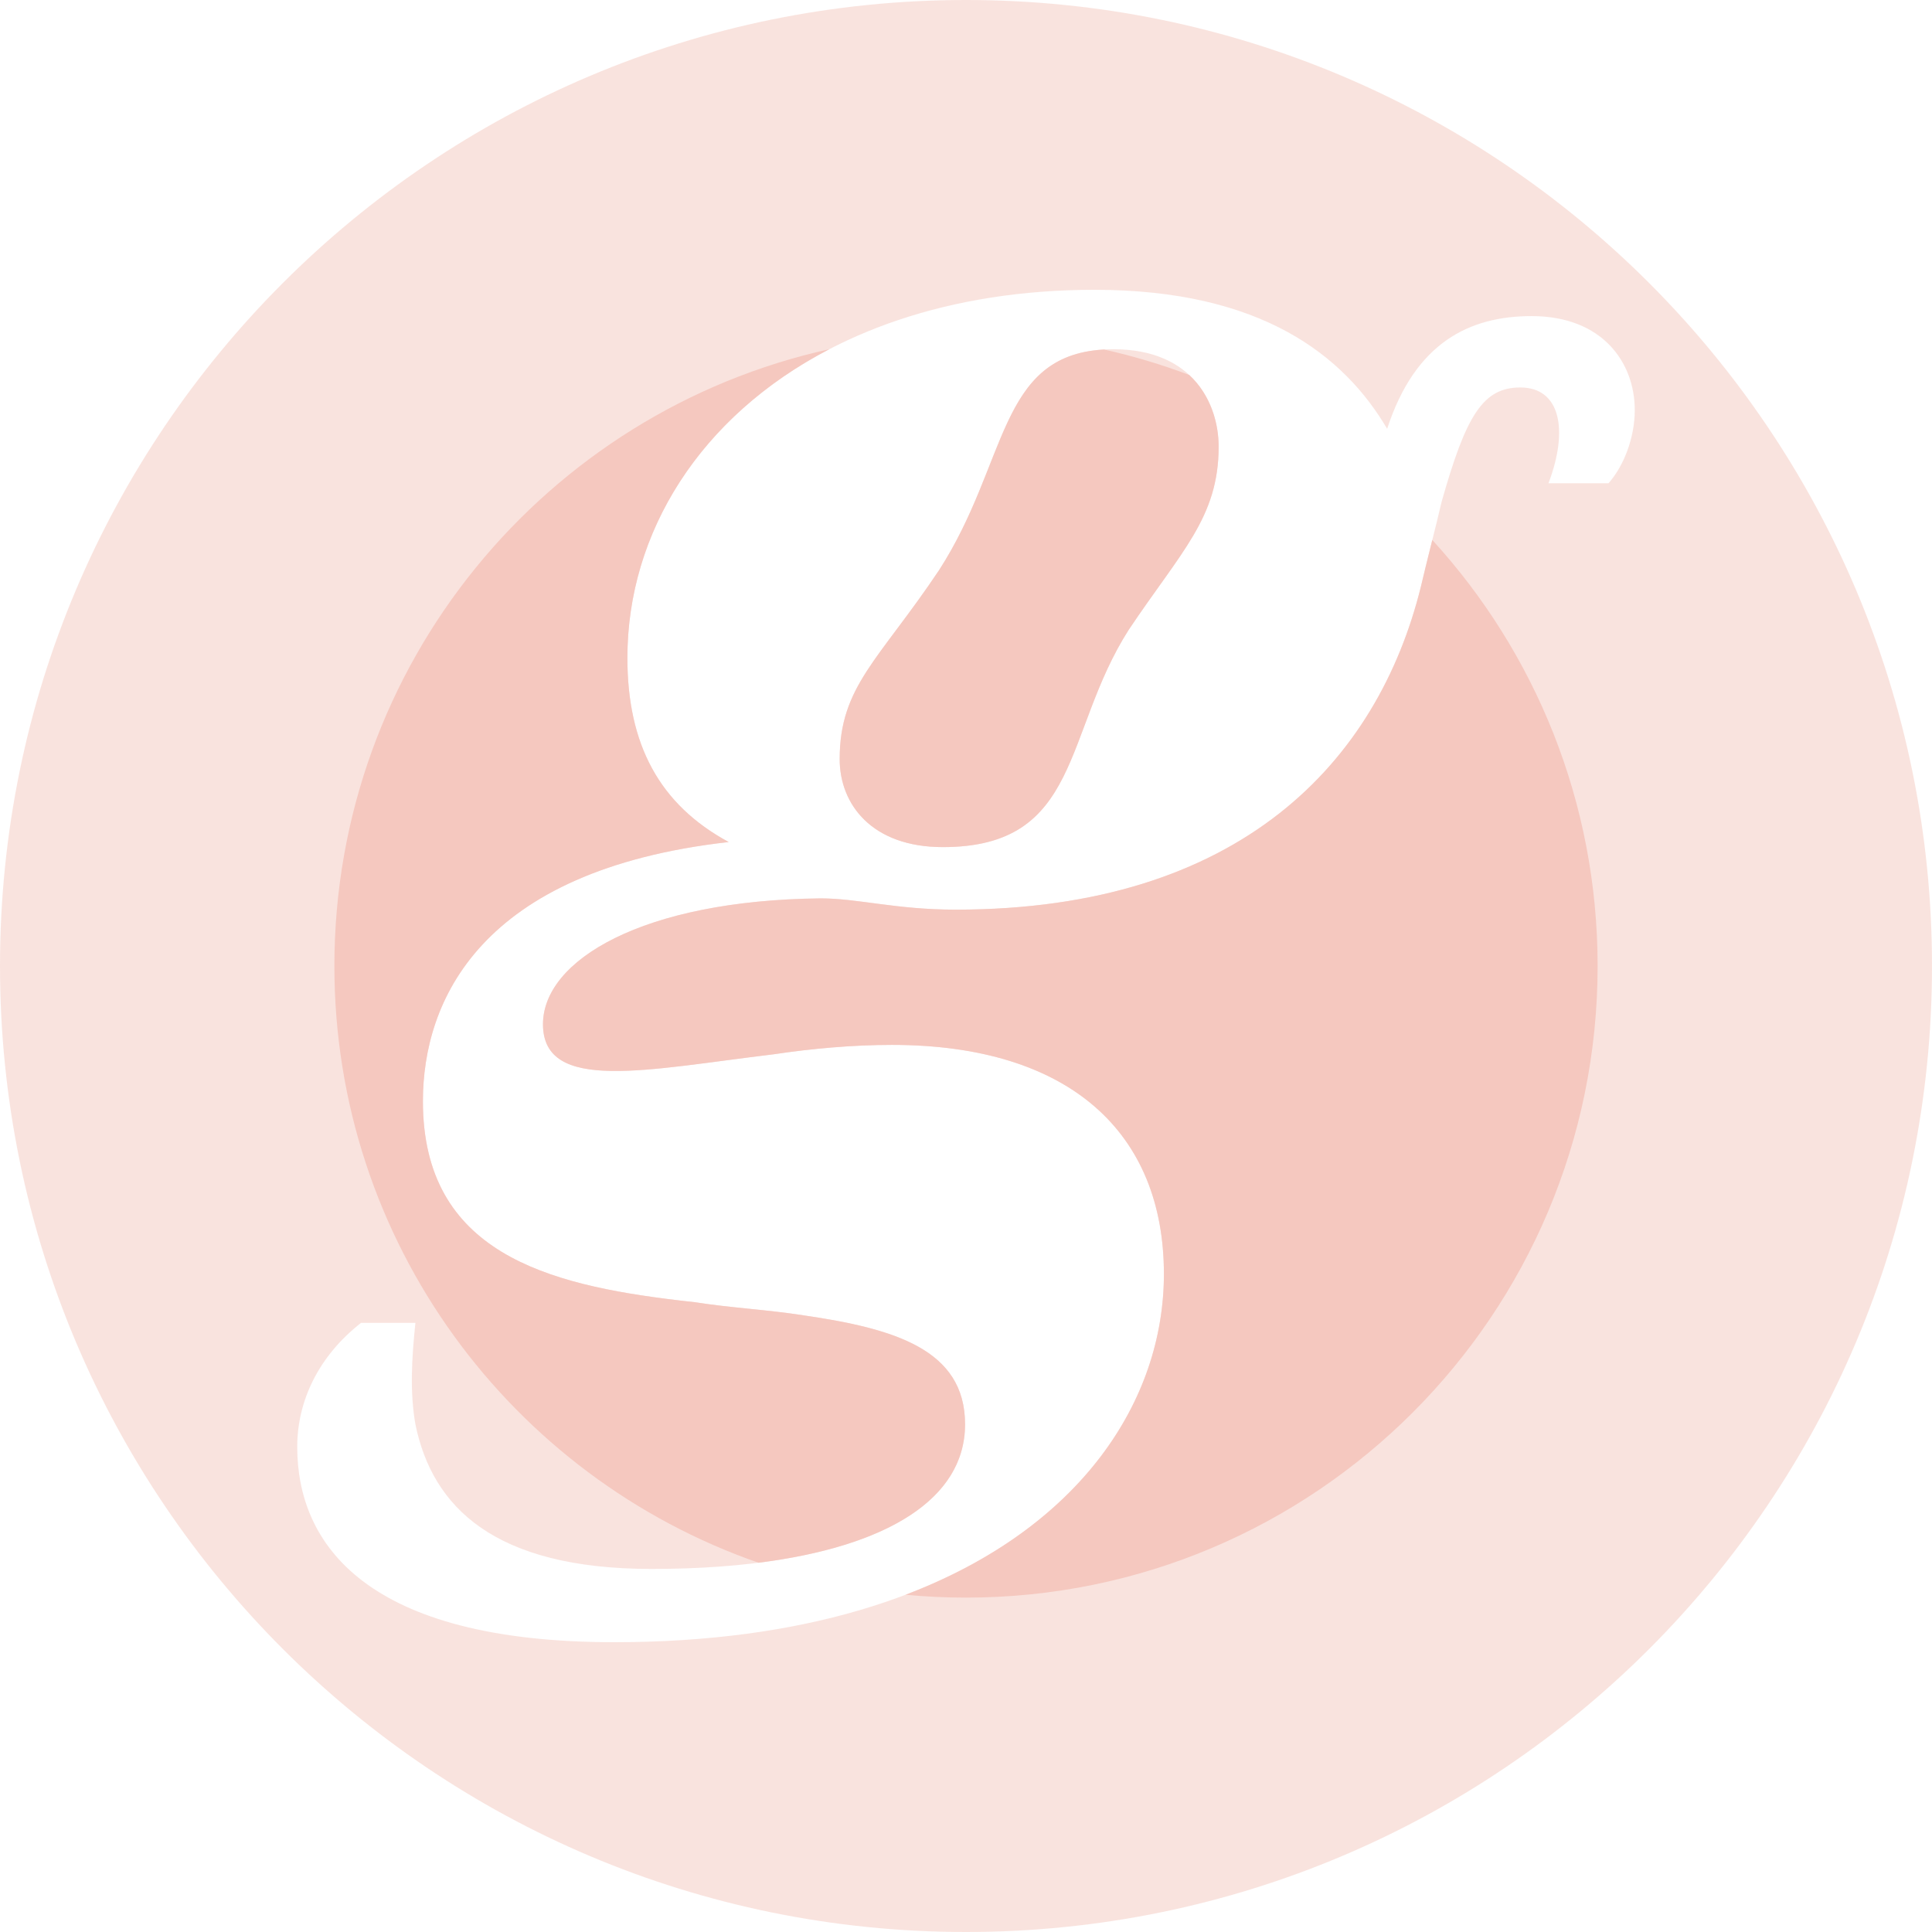
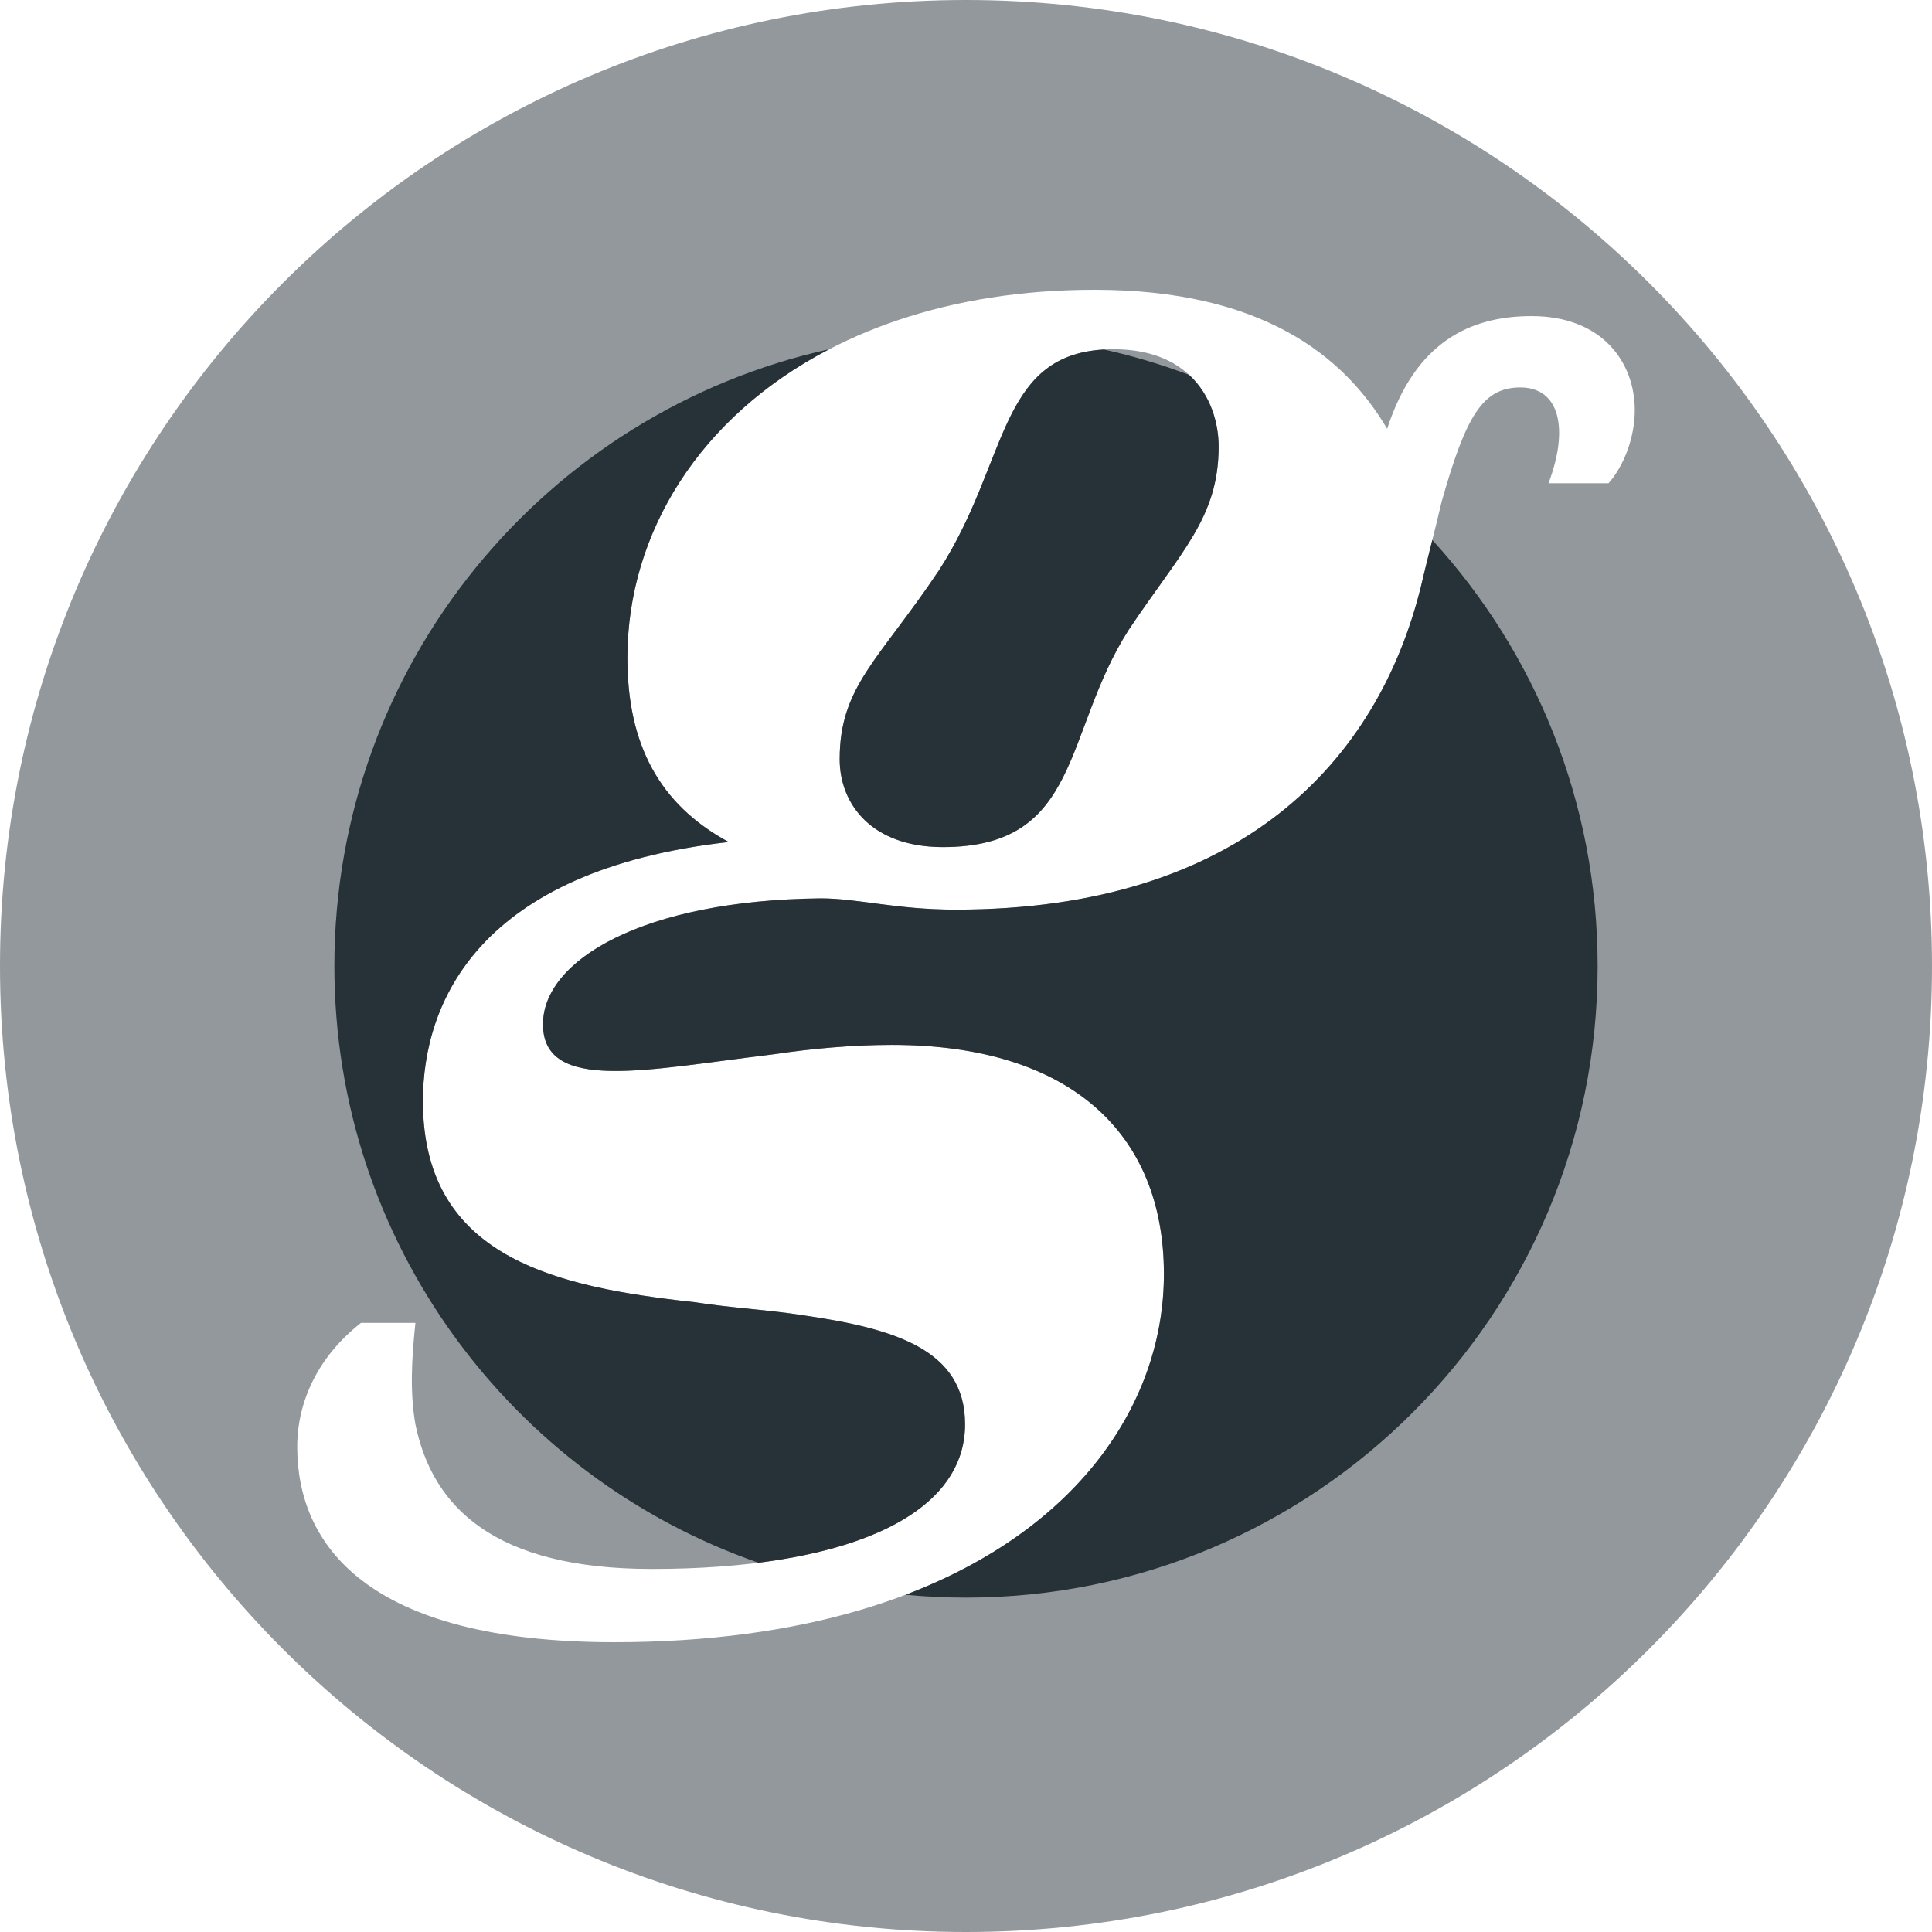
<svg xmlns="http://www.w3.org/2000/svg" width="260px" height="260px" viewBox="0 0 260 260" version="1.1">
+   <style>
+ 		#transparent-circle, #solid-circle { fill: #263238; }
+ 		@media (prefers-color-scheme: dark) {
+ 			#transparent-circle, #solid-circle { fill: #F5C8BF; }
+ 		}
+ 	</style>
  <g id="favicon" stroke="none" stroke-width="1" fill="none" fill-rule="evenodd">
    <path d="M130,0 C201.797,0 260,58.203 260,130 C260,201.797 201.797,260 130,260 C58.203,260 0,201.797 0,130 C0,58.203 58.203,0 130,0 Z M147.293,39 C108.163,39 84.432,62.256 84.432,88.544 C84.432,100.172 88.724,108.261 98.065,113.317 C64.488,117.108 56.914,134.803 56.914,148.2 C56.914,168.584 73.666,172.894 91.311,174.995 L92.415,175.124 C92.783,175.166 93.152,175.207 93.52,175.247 C98.317,176.006 103.366,176.258 108.163,177.017 C120.281,178.786 129.874,181.567 129.874,191.678 C129.874,204.317 113.212,211.142 87.714,211.142 C66.508,211.142 58.177,202.8 55.905,191.678 C55.147,187.381 55.4,182.831 55.905,178.028 L48.583,178.028 C42.777,182.578 40,188.644 40,194.711 C40,207.856 49.341,221 82.665,221 C133.408,221 156.634,195.975 156.634,171.456 C156.634,152.497 144.011,140.617 120.028,140.617 C114.727,140.617 109.173,141.122 104.123,141.881 C87.209,143.903 73.072,147.189 73.072,137.836 C73.072,129.242 86.452,121.153 110.435,120.9 C115.484,120.9 120.533,122.417 128.612,122.417 C166.985,122.417 185.414,102.447 191.22,78.939 C192.23,74.642 193.24,70.85 193.997,67.564 C197.279,55.936 199.551,52.144 204.6,52.144 C209.902,52.144 211.164,57.706 208.387,65.036 L216.466,65.036 C218.485,62.761 220,58.969 220,55.178 C220,48.858 215.708,42.539 206.115,42.539 C197.784,42.539 190.463,46.078 186.676,57.706 C180.87,47.847 169.762,39 147.293,39 Z M149.861,47 C160.718,47 164,54.556 164,60.098 C164,69.669 158.95,74.203 151.881,84.782 C143.045,98.635 145.569,114 126.886,114 C117.292,114 113,108.207 113,102.162 C113,92.338 118.302,88.812 126.381,76.722 C135.975,61.861 134.208,47 149.861,47 Z" id="transparent-circle" fill-opacity="0.5" fill="#F5C8BF" fill-rule="nonzero" />
    <path d="M192.754,72.668 C206.571,87.783 215,107.907 215,130 C215,176.944 176.944,215 130,215 C127.256,215 124.543,214.87 121.866,214.616 C145.519,205.622 156.634,188.418 156.634,171.456 C156.634,152.497 144.011,140.617 120.028,140.617 C114.727,140.617 109.173,141.122 104.123,141.881 C87.209,143.903 73.072,147.189 73.072,137.836 C73.072,129.242 86.452,121.153 110.435,120.9 C115.484,120.9 120.533,122.417 128.612,122.417 C166.985,122.417 185.414,102.447 191.22,78.939 C191.624,77.22 192.028,75.582 192.416,74.025 Z M84.432,88.544 C84.432,100.172 88.724,108.261 98.065,113.317 C64.488,117.108 56.914,134.803 56.914,148.2 C56.914,168.584 73.666,172.894 91.311,174.995 L92.415,175.124 C92.783,175.166 93.152,175.207 93.52,175.247 C98.317,176.006 103.366,176.258 108.163,177.017 C120.281,178.786 129.874,181.567 129.874,191.678 C129.874,201.752 119.288,208.132 102.079,210.307 C68.849,198.756 45,167.163 45,130 C45,89.374 73.501,55.406 111.598,46.997 C94.223,56.023 84.432,71.658 84.432,88.544 Z M148.565,47.033 C152.5,47.91 156.332,49.059 160.04,50.461 C162.942,53.156 164,56.952 164,60.098 C164,69.669 158.95,74.203 151.881,84.782 C143.045,98.635 145.569,114 126.886,114 C117.292,114 113,108.207 113,102.162 C113,92.338 118.302,88.812 126.381,76.722 C135.687,62.307 134.304,47.892 148.499,47.04 Z" id="solid-circle" fill="#F5C8BF" fill-rule="nonzero" />
  </g>
</svg>
